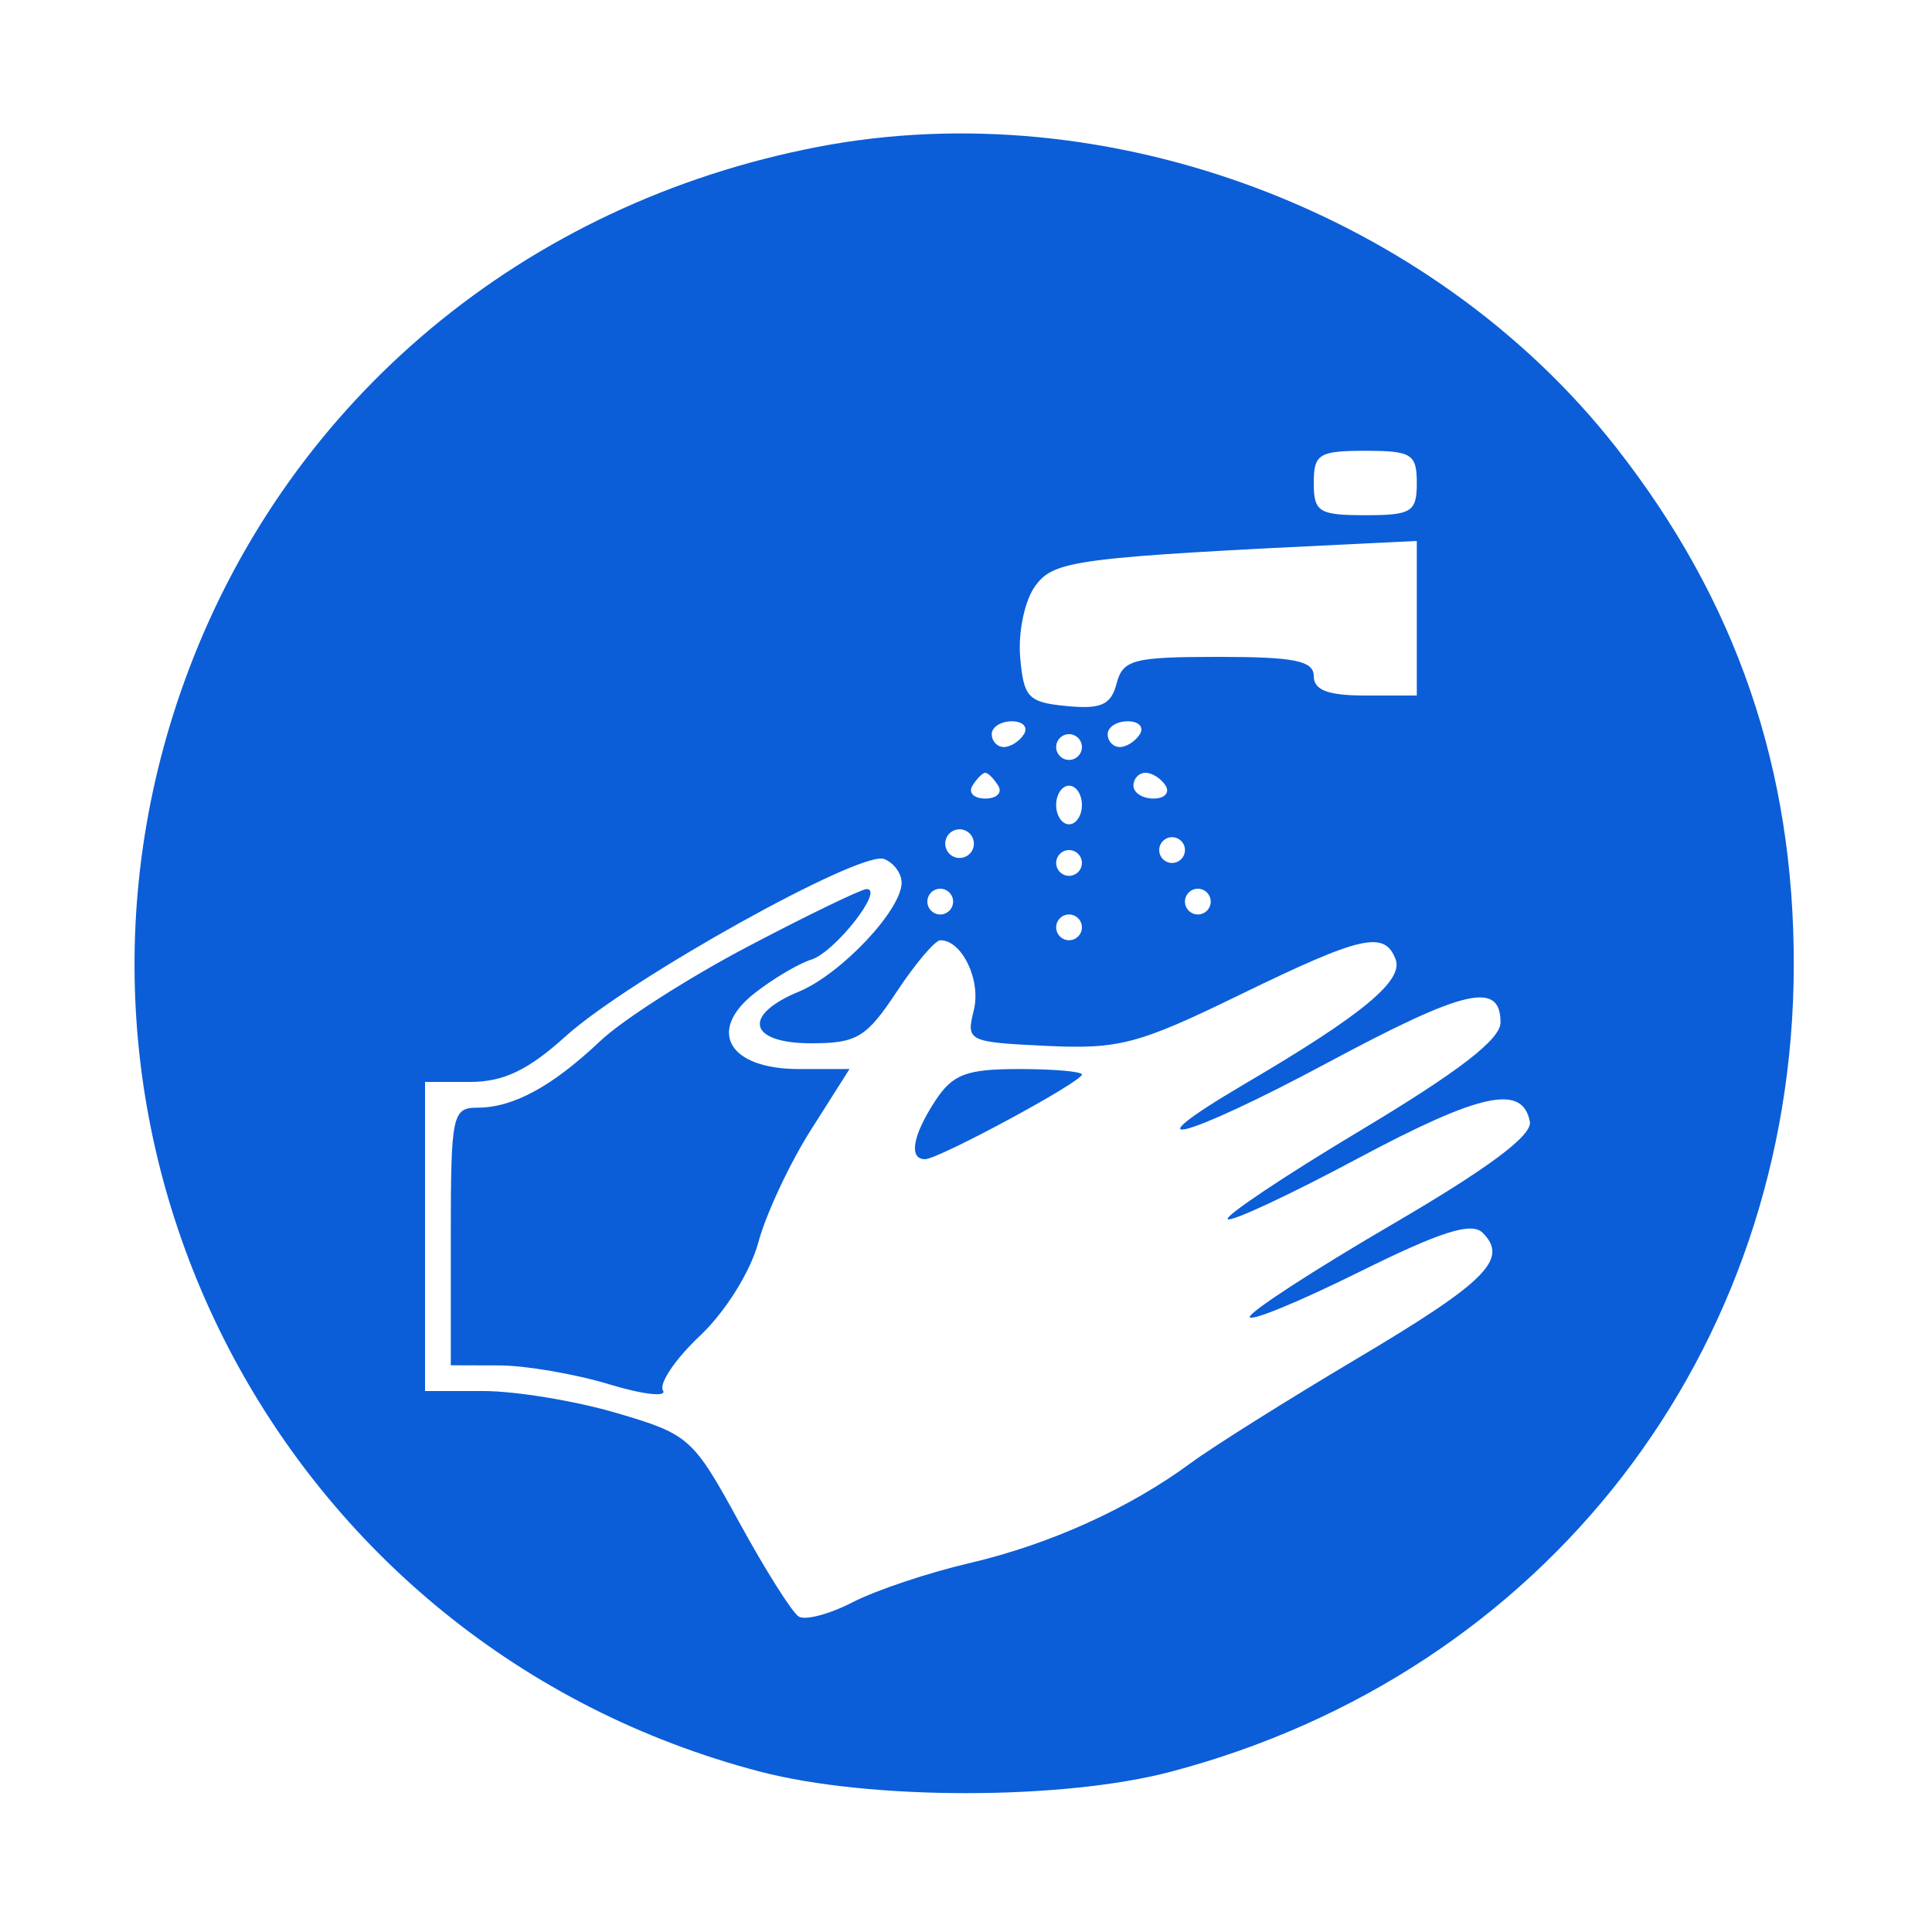
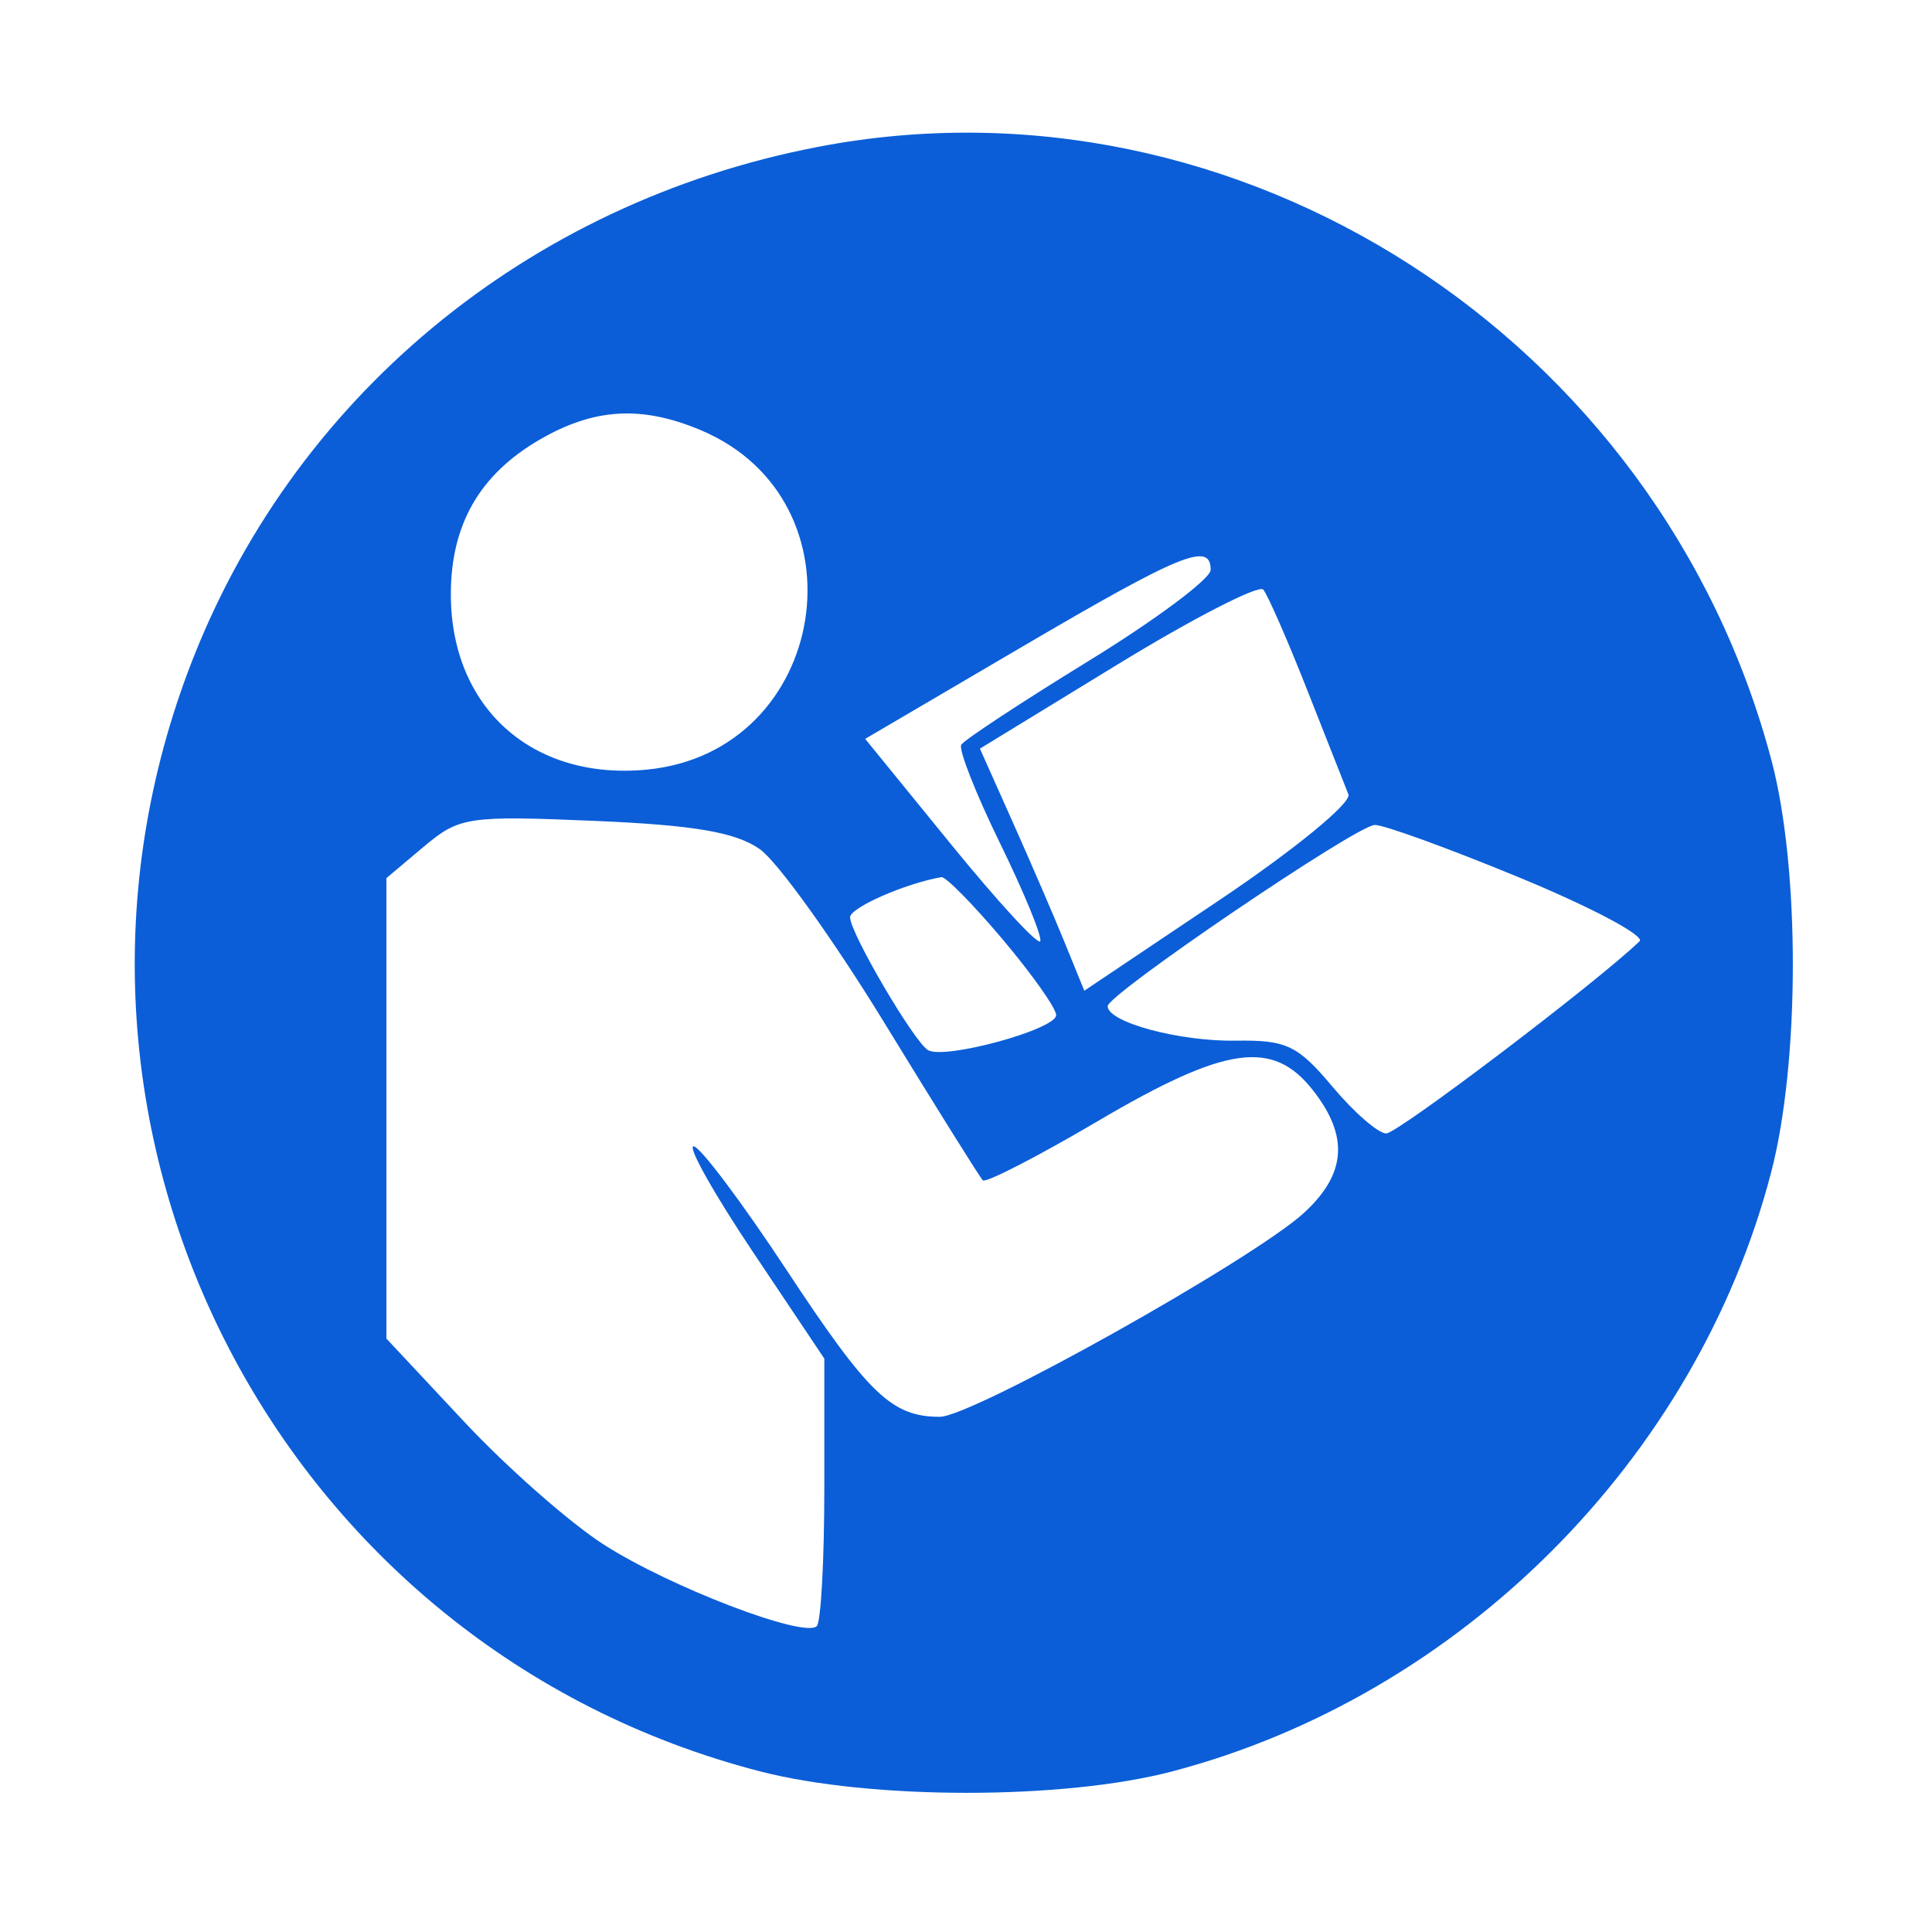
<svg xmlns="http://www.w3.org/2000/svg" id="svg" version="1.1" width="150" height="150">
-   <path d="M63.500 11.404 C 40.786 15.775,22.587 30.919,14.624 52.076 C 1.072 88.078,21.687 127.783,59.000 137.546 C 67.521 139.775,82.484 139.778,90.915 137.553 C 119.942 129.891,139.197 104.982,139.269 75.000 C 139.305 59.724,134.822 46.648,125.456 34.715 C 111.175 16.519,86.047 7.065,63.500 11.404 M110.000 37.500 C 110.000 39.750,109.600 40.000,106.000 40.000 C 102.400 40.000,102.000 39.750,102.000 37.500 C 102.000 35.250,102.400 35.000,106.000 35.000 C 109.600 35.000,110.000 35.250,110.000 37.500 M110.000 48.000 L 110.000 54.000 106.000 54.000 C 103.111 54.000,102.000 53.583,102.000 52.500 C 102.000 51.302,100.513 51.000,94.617 51.000 C 87.992 51.000,87.178 51.213,86.692 53.069 C 86.258 54.729,85.494 55.075,82.826 54.819 C 79.820 54.531,79.472 54.163,79.205 51.000 C 79.042 49.062,79.563 46.608,80.372 45.500 C 81.844 43.483,83.419 43.281,106.250 42.181 L 110.000 42.000 110.000 48.000 M79.500 57.000 C 79.160 57.550,78.459 58.000,77.941 58.000 C 77.423 58.000,77.000 57.550,77.000 57.000 C 77.000 56.450,77.702 56.000,78.559 56.000 C 79.416 56.000,79.840 56.450,79.500 57.000 M88.500 57.000 C 88.160 57.550,87.459 58.000,86.941 58.000 C 86.423 58.000,86.000 57.550,86.000 57.000 C 86.000 56.450,86.702 56.000,87.559 56.000 C 88.416 56.000,88.840 56.450,88.500 57.000 M84.000 58.000 C 84.000 58.550,83.550 59.000,83.000 59.000 C 82.450 59.000,82.000 58.550,82.000 58.000 C 82.000 57.450,82.450 57.000,83.000 57.000 C 83.550 57.000,84.000 57.450,84.000 58.000 M77.500 61.000 C 77.840 61.550,77.390 62.000,76.500 62.000 C 75.610 62.000,75.160 61.550,75.500 61.000 C 75.840 60.450,76.290 60.000,76.500 60.000 C 76.710 60.000,77.160 60.450,77.500 61.000 M90.500 61.000 C 90.840 61.550,90.416 62.000,89.559 62.000 C 88.702 62.000,88.000 61.550,88.000 61.000 C 88.000 60.450,88.423 60.000,88.941 60.000 C 89.459 60.000,90.160 60.450,90.500 61.000 M84.000 62.500 C 84.000 63.325,83.550 64.000,83.000 64.000 C 82.450 64.000,82.000 63.325,82.000 62.500 C 82.000 61.675,82.450 61.000,83.000 61.000 C 83.550 61.000,84.000 61.675,84.000 62.500 M75.447 66.085 C 75.125 66.606,74.436 66.769,73.915 66.447 C 73.394 66.125,73.231 65.436,73.553 64.915 C 73.875 64.394,74.564 64.231,75.085 64.553 C 75.606 64.875,75.769 65.564,75.447 66.085 M92.000 66.000 C 92.000 66.550,91.550 67.000,91.000 67.000 C 90.450 67.000,90.000 66.550,90.000 66.000 C 90.000 65.450,90.450 65.000,91.000 65.000 C 91.550 65.000,92.000 65.450,92.000 66.000 M70.000 68.530 C 70.000 70.648,65.298 75.634,62.020 76.992 C 57.591 78.826,58.115 81.000,62.986 81.000 C 66.528 81.000,67.266 80.555,69.619 77.000 C 71.075 74.800,72.601 73.000,73.010 73.000 C 74.698 73.000,76.187 76.121,75.605 78.439 C 75.002 80.841,75.146 80.912,81.243 81.202 C 86.879 81.470,88.366 81.079,96.230 77.250 C 105.713 72.634,107.490 72.227,108.354 74.479 C 108.987 76.130,105.778 78.787,96.732 84.100 C 87.259 89.665,91.898 88.499,103.081 82.505 C 113.743 76.789,116.500 76.149,116.500 79.389 C 116.500 80.691,113.247 83.201,105.688 87.730 C 99.741 91.293,95.076 94.409,95.321 94.654 C 95.565 94.899,100.084 92.792,105.361 89.972 C 114.951 84.848,118.212 84.146,118.778 87.085 C 118.983 88.150,115.574 90.692,108.069 95.073 C 102.014 98.608,97.046 101.834,97.030 102.243 C 97.013 102.651,100.818 101.092,105.485 98.777 C 111.871 95.610,114.253 94.853,115.118 95.718 C 117.156 97.756,115.390 99.521,105.352 105.485 C 99.933 108.705,94.150 112.336,92.500 113.555 C 87.702 117.100,81.505 119.905,75.253 121.364 C 72.058 122.109,67.981 123.476,66.193 124.400 C 64.404 125.325,62.522 125.823,62.010 125.506 C 61.498 125.190,59.417 121.891,57.385 118.175 C 53.805 111.628,53.511 111.367,47.889 109.710 C 44.697 108.769,40.042 108.000,37.543 108.000 L 33.000 108.000 33.000 96.000 L 33.000 84.000 36.497 84.000 C 39.097 84.000,41.000 83.091,43.916 80.457 C 48.848 76.001,66.822 65.995,68.641 66.692 C 69.388 66.979,70.000 67.806,70.000 68.530 M84.000 67.000 C 84.000 67.550,83.550 68.000,83.000 68.000 C 82.450 68.000,82.000 67.550,82.000 67.000 C 82.000 66.450,82.450 66.000,83.000 66.000 C 83.550 66.000,84.000 66.450,84.000 67.000 M58.120 73.459 C 53.511 75.879,48.336 79.187,46.620 80.810 C 42.867 84.359,39.846 86.000,37.066 86.000 C 35.116 86.000,35.000 86.561,35.000 96.000 L 35.000 106.000 38.750 106.011 C 40.813 106.017,44.654 106.675,47.286 107.474 C 49.919 108.273,51.803 108.489,51.473 107.956 C 51.143 107.422,52.432 105.515,54.337 103.718 C 56.315 101.853,58.263 98.738,58.876 96.460 C 59.467 94.265,61.302 90.339,62.953 87.735 L 65.956 83.000 62.013 83.000 C 56.578 83.000,54.857 80.044,58.585 77.112 C 60.004 75.996,61.988 74.821,62.993 74.502 C 64.840 73.916,68.704 68.975,67.273 69.029 C 66.848 69.045,62.729 71.039,58.120 73.459 M74.000 70.000 C 74.000 70.550,73.550 71.000,73.000 71.000 C 72.450 71.000,72.000 70.550,72.000 70.000 C 72.000 69.450,72.450 69.000,73.000 69.000 C 73.550 69.000,74.000 69.450,74.000 70.000 M94.000 70.000 C 94.000 70.550,93.550 71.000,93.000 71.000 C 92.450 71.000,92.000 70.550,92.000 70.000 C 92.000 69.450,92.450 69.000,93.000 69.000 C 93.550 69.000,94.000 69.450,94.000 70.000 M84.000 72.000 C 84.000 72.550,83.550 73.000,83.000 73.000 C 82.450 73.000,82.000 72.550,82.000 72.000 C 82.000 71.450,82.450 71.000,83.000 71.000 C 83.550 71.000,84.000 71.450,84.000 72.000 M72.615 85.465 C 70.854 88.153,70.531 90.000,71.822 90.000 C 72.872 90.000,84.000 83.992,84.000 83.425 C 84.000 83.191,81.802 83.000,79.115 83.000 C 75.026 83.000,73.967 83.402,72.615 85.465 " stroke="none" fill="#0B5ED7" fill-rule="evenodd" />
+   <path d="M63.500 11.404 C 40.875 15.758,22.549 31.001,14.632 52.050 C 1.085 88.065,21.761 127.897,59.000 137.526 C 67.595 139.748,82.554 139.752,91.000 137.534 C 113.361 131.662,131.722 113.295,137.517 91.000 C 139.742 82.441,139.757 67.459,137.550 59.085 C 128.892 26.230,96.118 5.127,63.500 11.404 M54.364 33.379 C 67.465 38.853,64.389 58.391,50.212 59.754 C 41.333 60.607,35.011 54.954,35.004 46.154 C 34.999 40.740,37.238 36.837,41.900 34.134 C 46.116 31.688,49.787 31.466,54.364 33.379 M93.995 44.250 C 93.992 44.938,89.723 48.121,84.508 51.324 C 79.293 54.528,74.848 57.453,74.630 57.824 C 74.413 58.196,75.764 61.628,77.634 65.451 C 79.503 69.275,80.913 72.702,80.766 73.069 C 80.620 73.435,77.501 70.051,73.836 65.550 L 67.172 57.365 79.336 50.229 C 91.723 42.962,94.004 42.032,93.995 44.250 M101.463 53.500 C 102.981 57.350,104.433 61.029,104.690 61.675 C 104.949 62.327,100.485 65.984,94.671 69.885 L 84.185 76.920 82.675 73.210 C 81.844 71.170,80.021 66.941,78.622 63.813 L 76.081 58.125 86.767 51.590 C 92.645 47.995,97.735 45.380,98.078 45.777 C 98.421 46.175,99.944 49.650,101.463 53.500 M59.000 65.936 C 60.375 66.908,64.738 72.994,68.694 79.462 C 72.651 85.930,76.076 91.409,76.305 91.638 C 76.533 91.867,80.564 89.792,85.261 87.027 C 95.167 81.197,98.812 80.674,101.927 84.635 C 104.740 88.210,104.532 91.136,101.250 94.157 C 97.343 97.754,75.482 110.000,72.969 110.000 C 69.241 110.000,67.450 108.282,61.036 98.555 C 57.571 93.300,54.337 89.000,53.850 89.000 C 53.363 89.000,55.448 92.708,58.483 97.241 L 64.000 105.482 64.000 115.574 C 64.000 121.125,63.737 125.929,63.416 126.251 C 62.455 127.212,52.008 123.213,46.874 119.919 C 44.240 118.229,39.366 113.940,36.043 110.387 L 30.000 103.927 30.000 86.052 L 30.000 68.178 32.902 65.736 C 35.658 63.417,36.319 63.317,46.152 63.733 C 53.905 64.061,57.127 64.613,59.000 65.936 M118.025 68.156 C 123.559 70.442,127.730 72.657,127.294 73.079 C 124.003 76.256,108.522 88.000,107.625 88.000 C 107.006 88.000,105.126 86.364,103.447 84.364 C 100.751 81.152,99.874 80.736,95.947 80.798 C 91.572 80.868,86.000 79.368,86.000 78.121 C 86.000 77.193,105.277 64.108,106.731 64.050 C 107.408 64.022,112.490 65.870,118.025 68.156 M77.843 72.929 C 80.130 75.641,82.000 78.287,82.000 78.811 C 82.000 79.927,73.296 82.301,72.043 81.527 C 70.934 80.841,66.000 72.424,66.000 71.217 C 66.000 70.470,70.297 68.583,73.093 68.102 C 73.420 68.046,75.557 70.218,77.843 72.929 " stroke="none" fill="#0B5ED7" fill-rule="evenodd" />
</svg>
